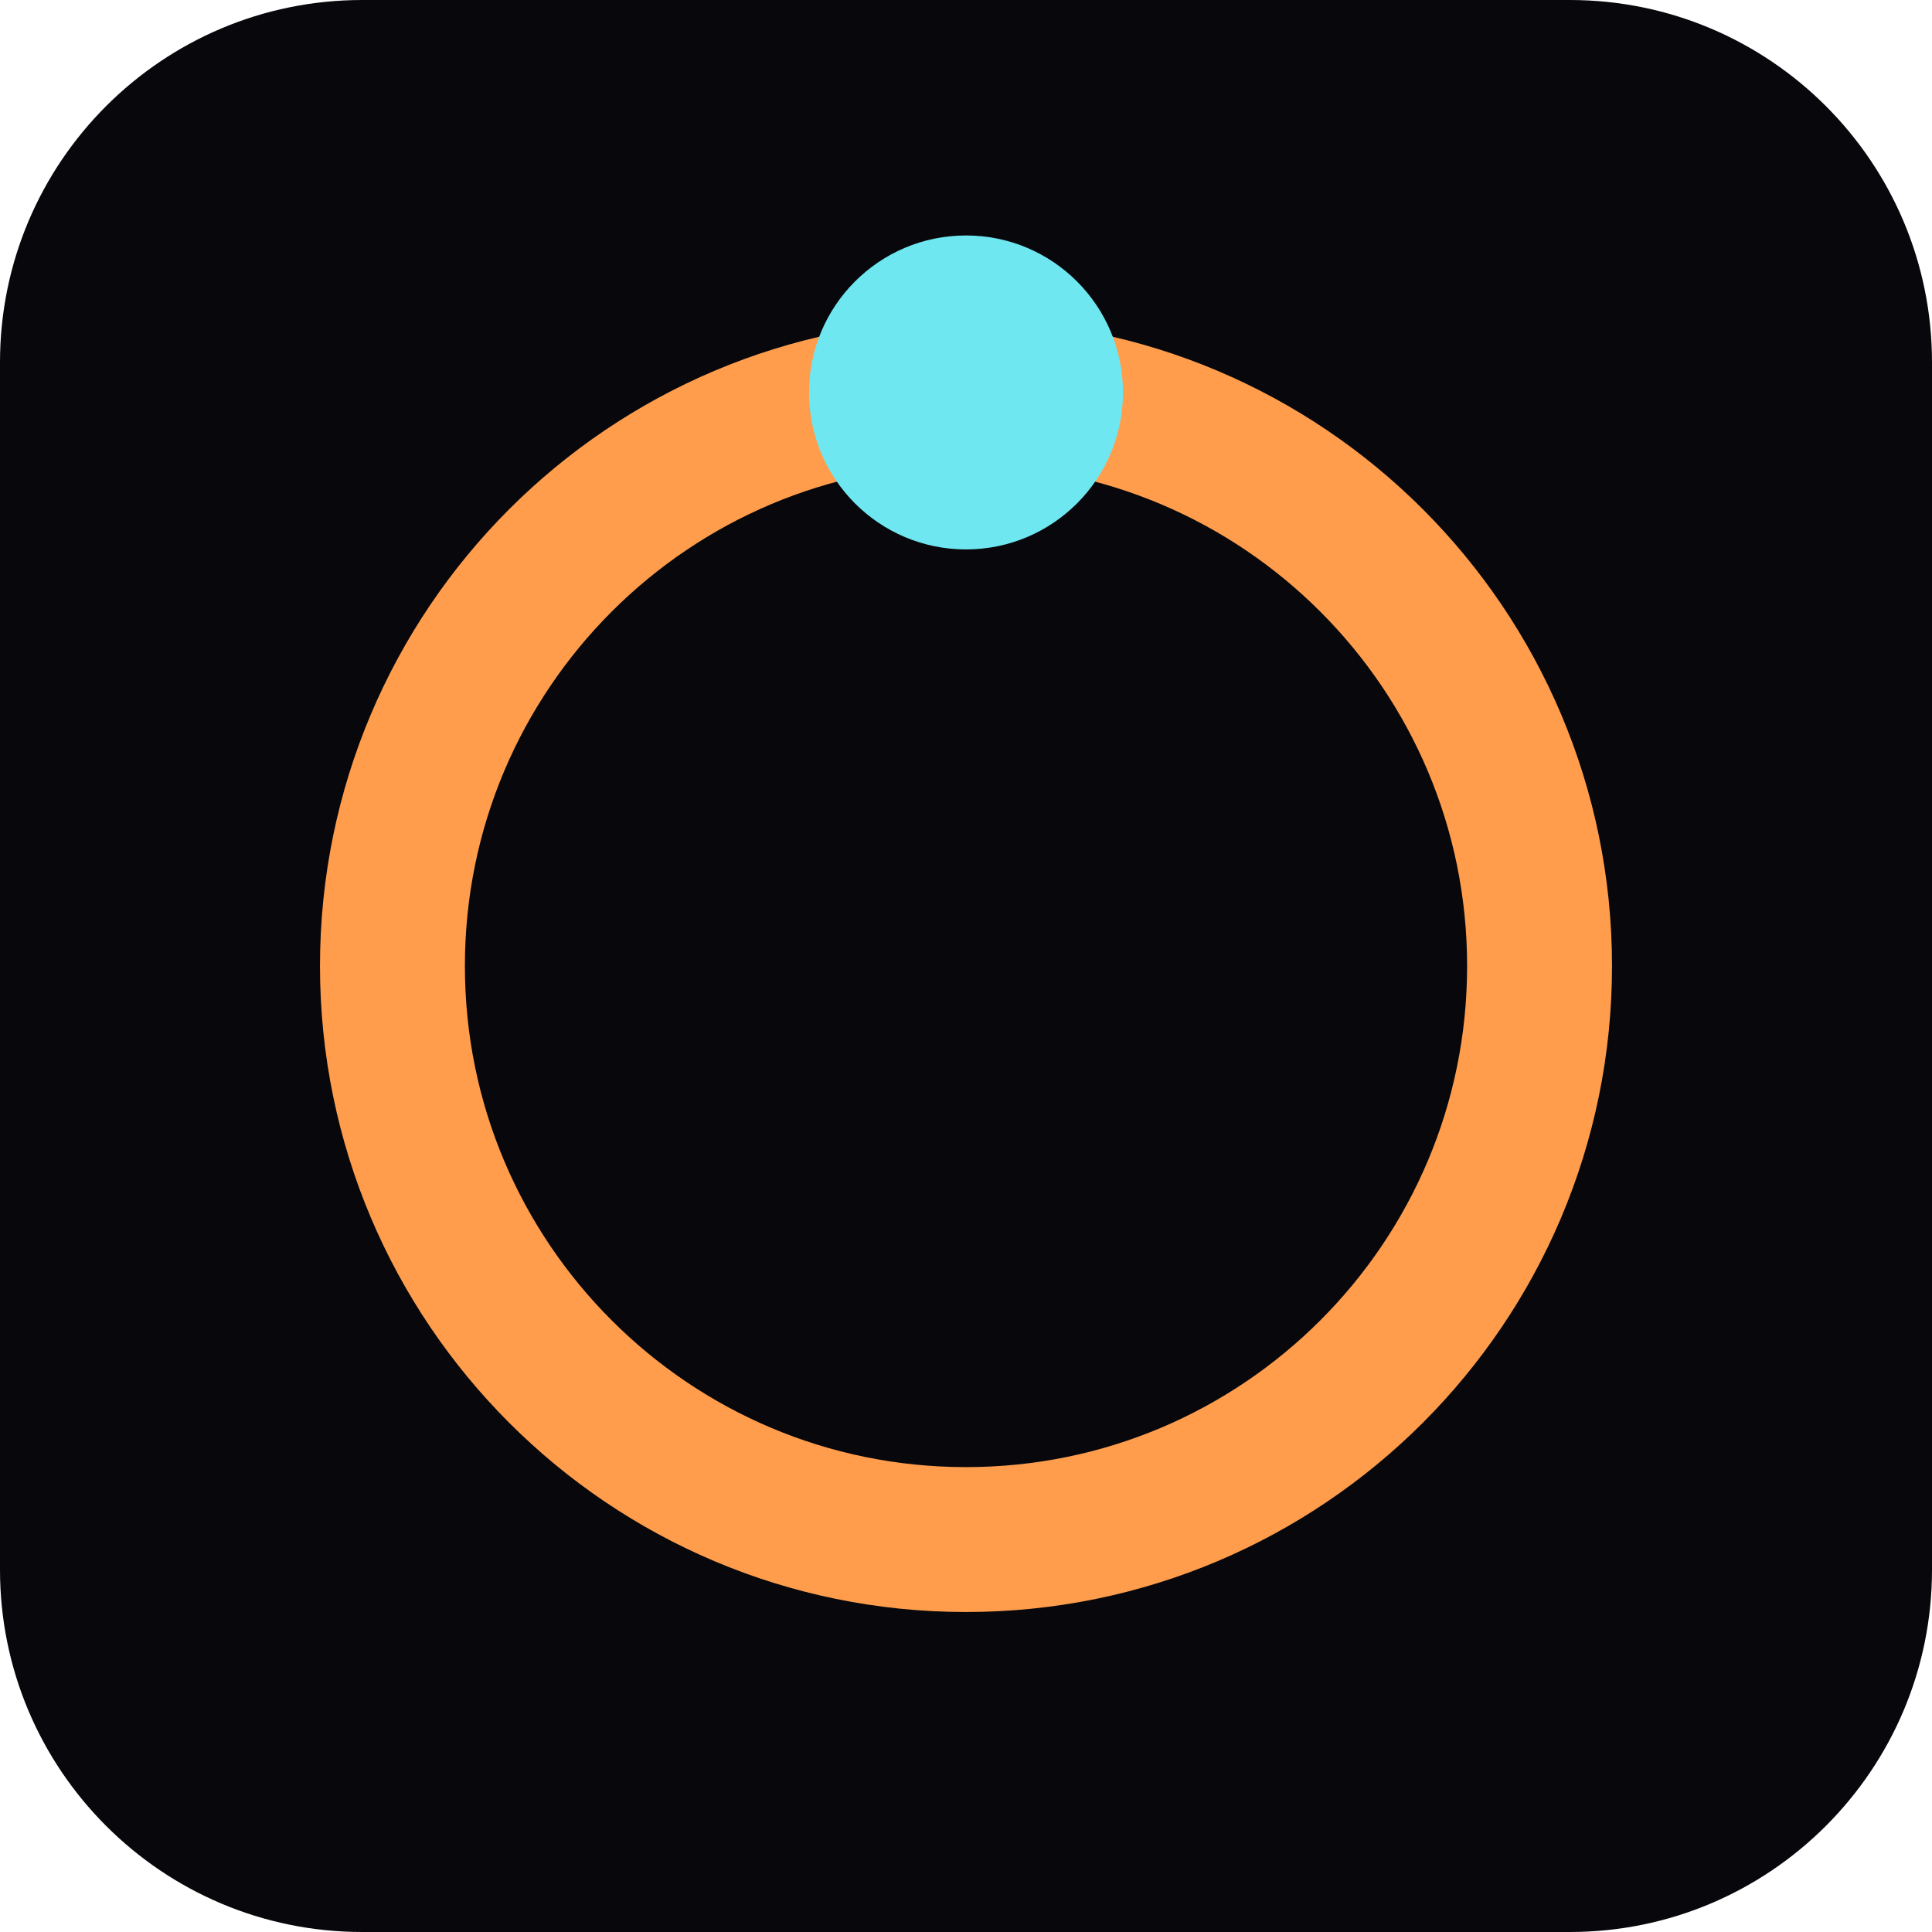
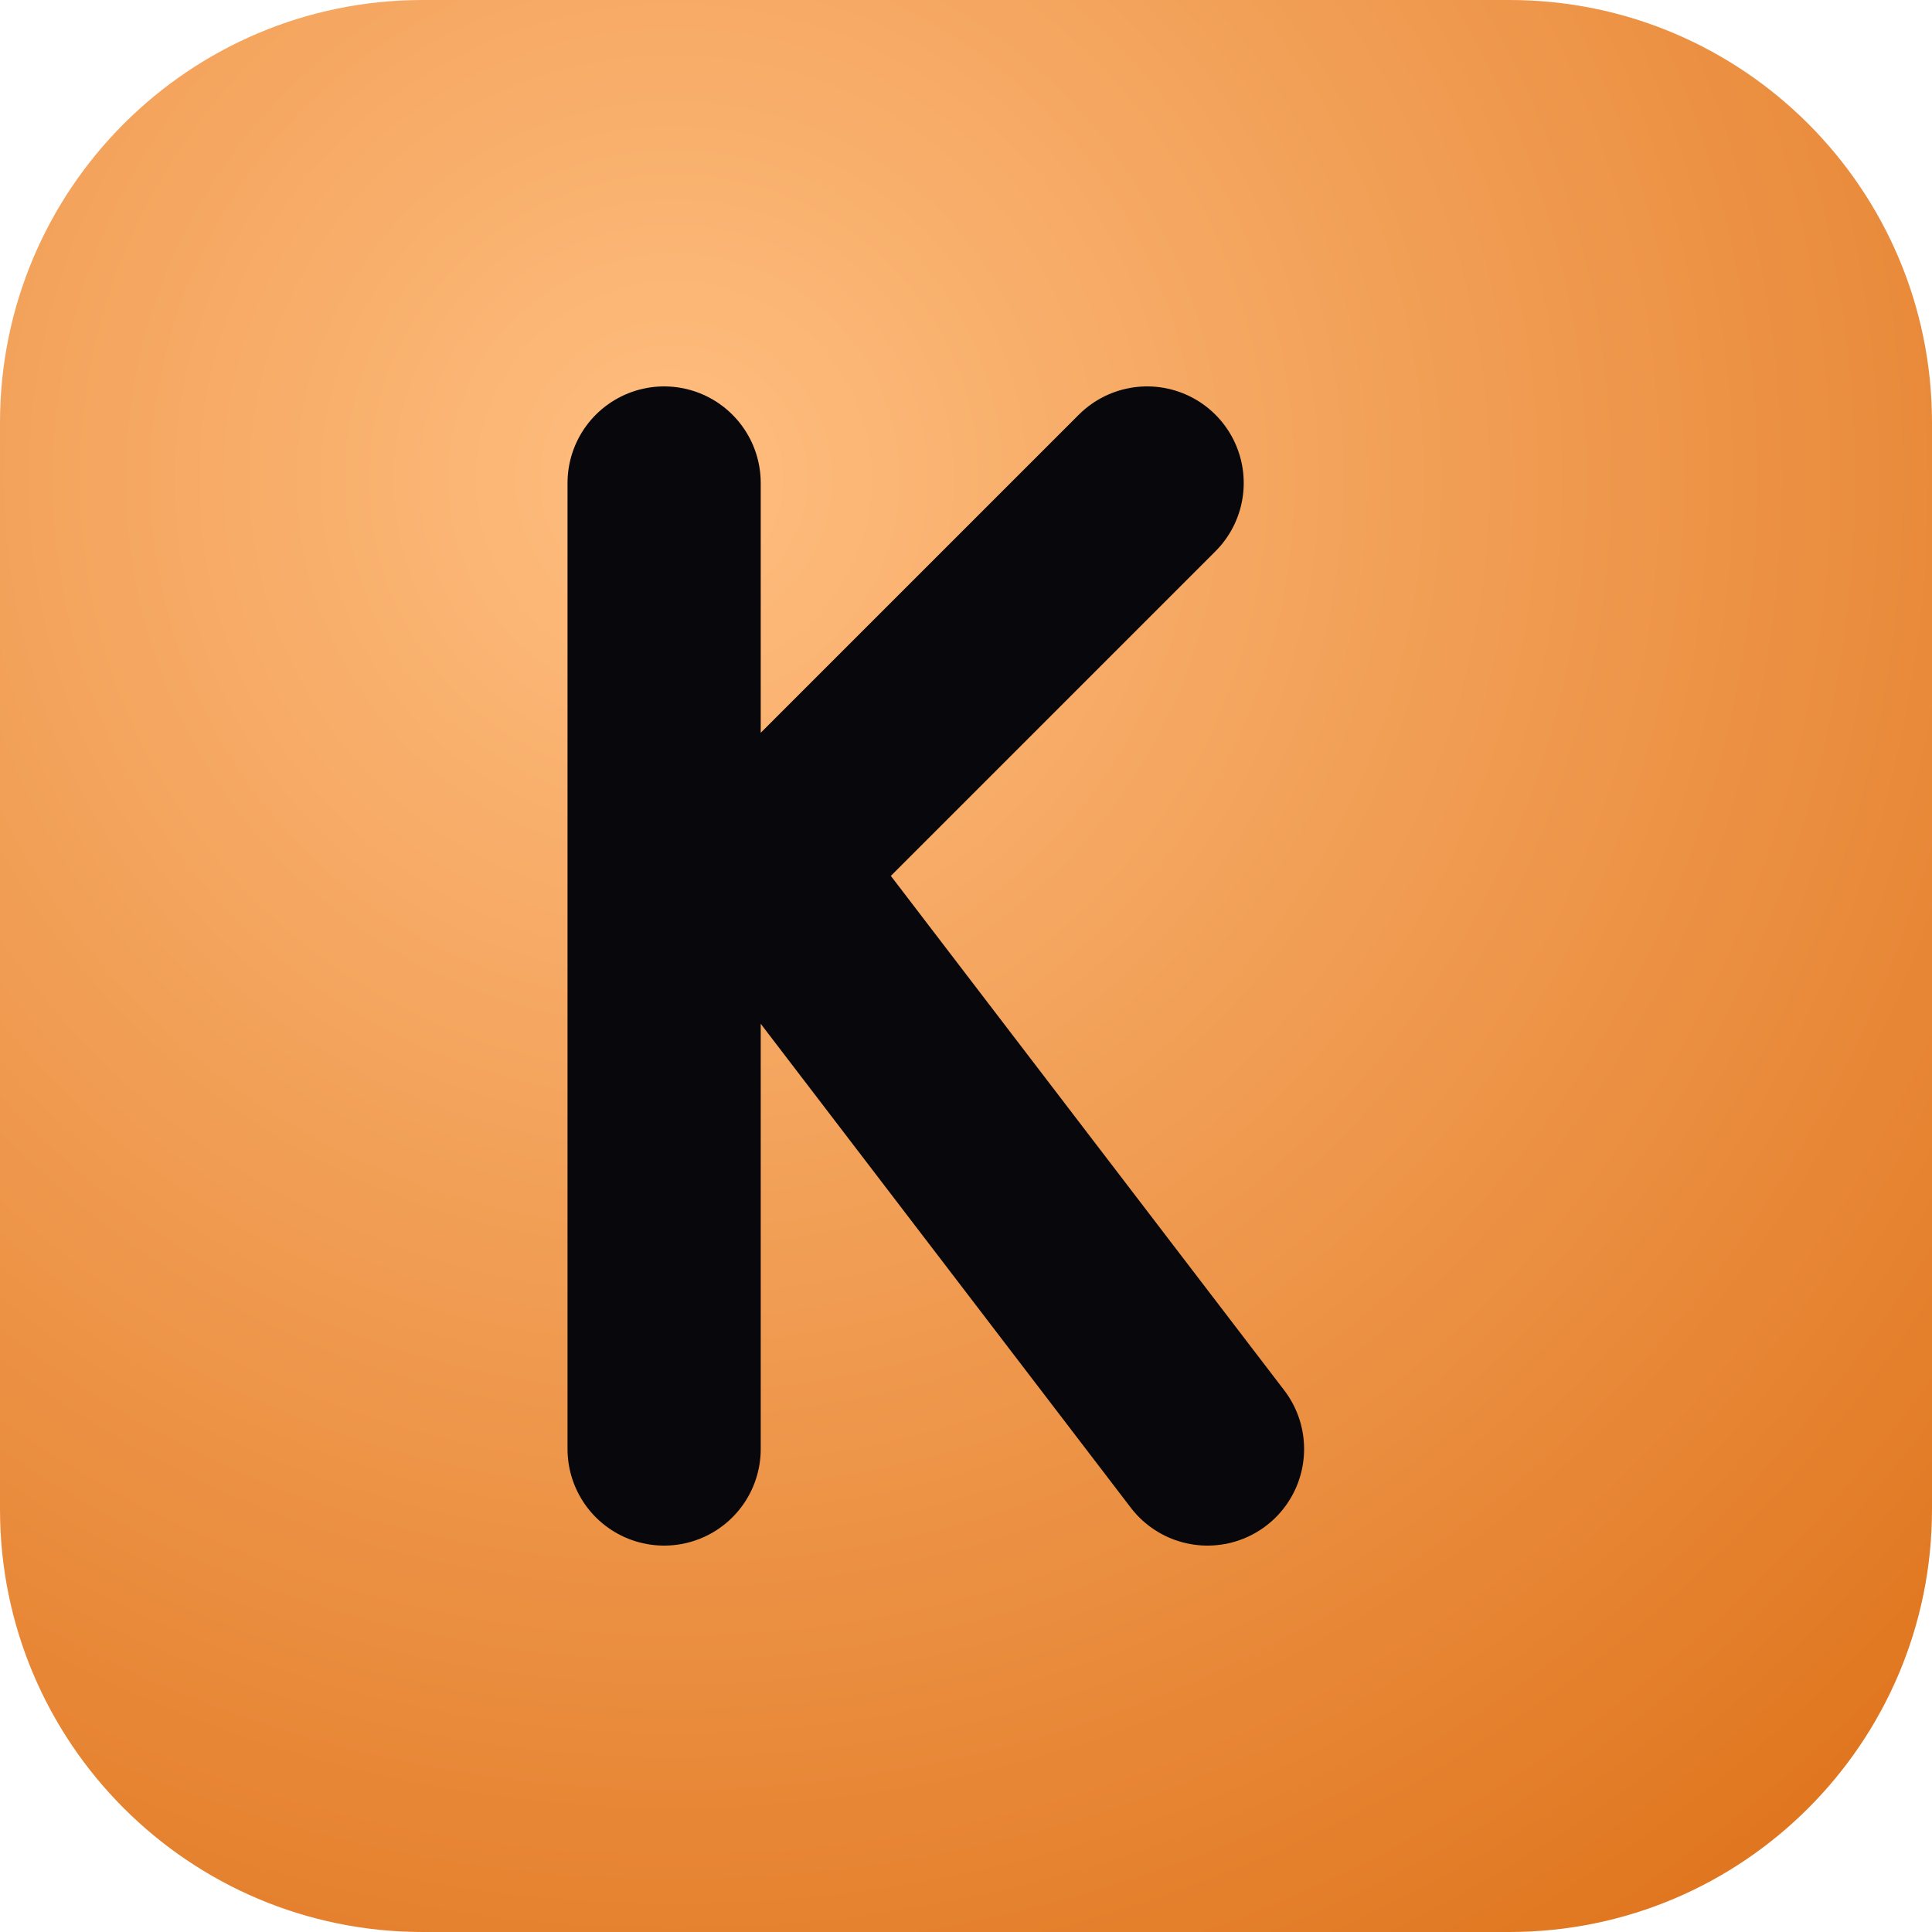
<svg xmlns="http://www.w3.org/2000/svg" viewBox="0 0 32 32">
-   <rect width="32" height="32" rx="6" fill="#08080c" />
-   <circle cx="16" cy="16" r="9.5" fill="none" stroke="#ff9d4d" stroke-width="2.4" />
-   <circle cx="16" cy="6.5" r="2.6" fill="#6ee7f0" />
+   <radialGradient id="k" cx="0.35" cy="0.25" r="0.9">
+     <stop offset="0" stop-color="#ffbe80" />
+     <stop offset="1" stop-color="#e0761f" />
+   </radialGradient>
+   <rect width="32" height="32" rx="7" fill="url(#k)" />
+   <path d="M11 8v16M11 16l8-8M13.5 15.5L20 24" stroke="#08080c" stroke-width="3.2" stroke-linecap="round" fill="none" />
</svg>
